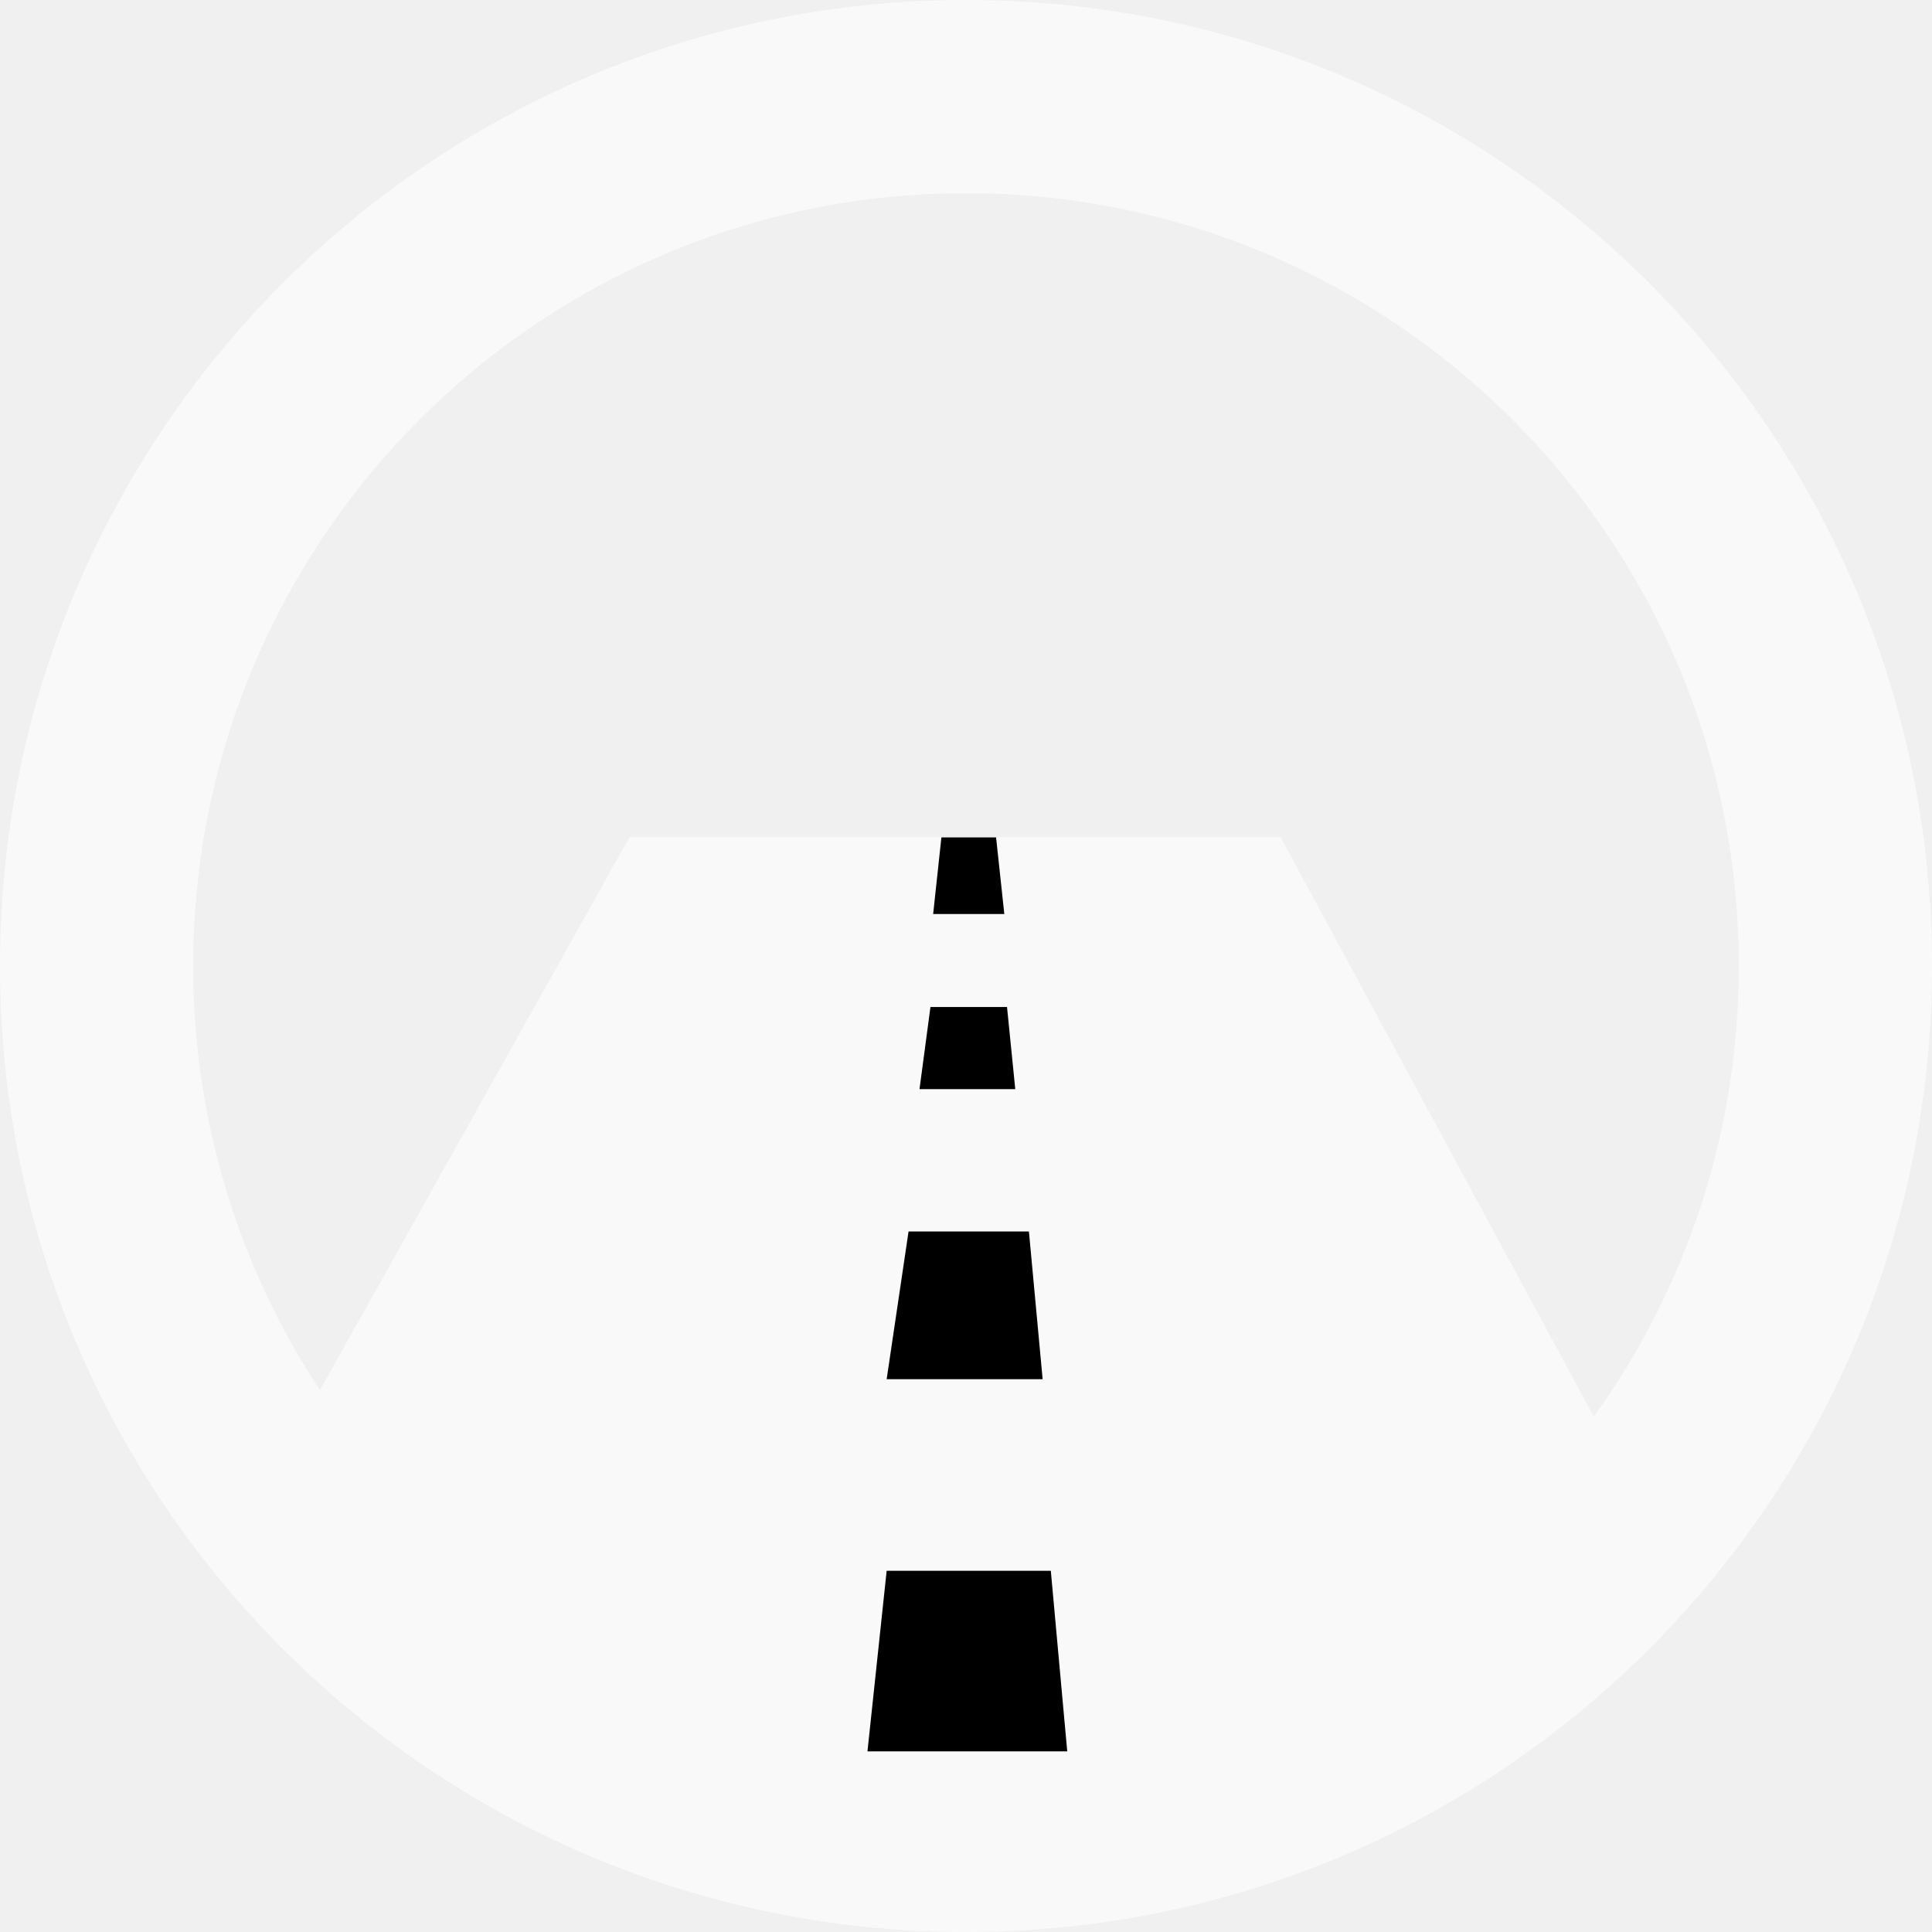
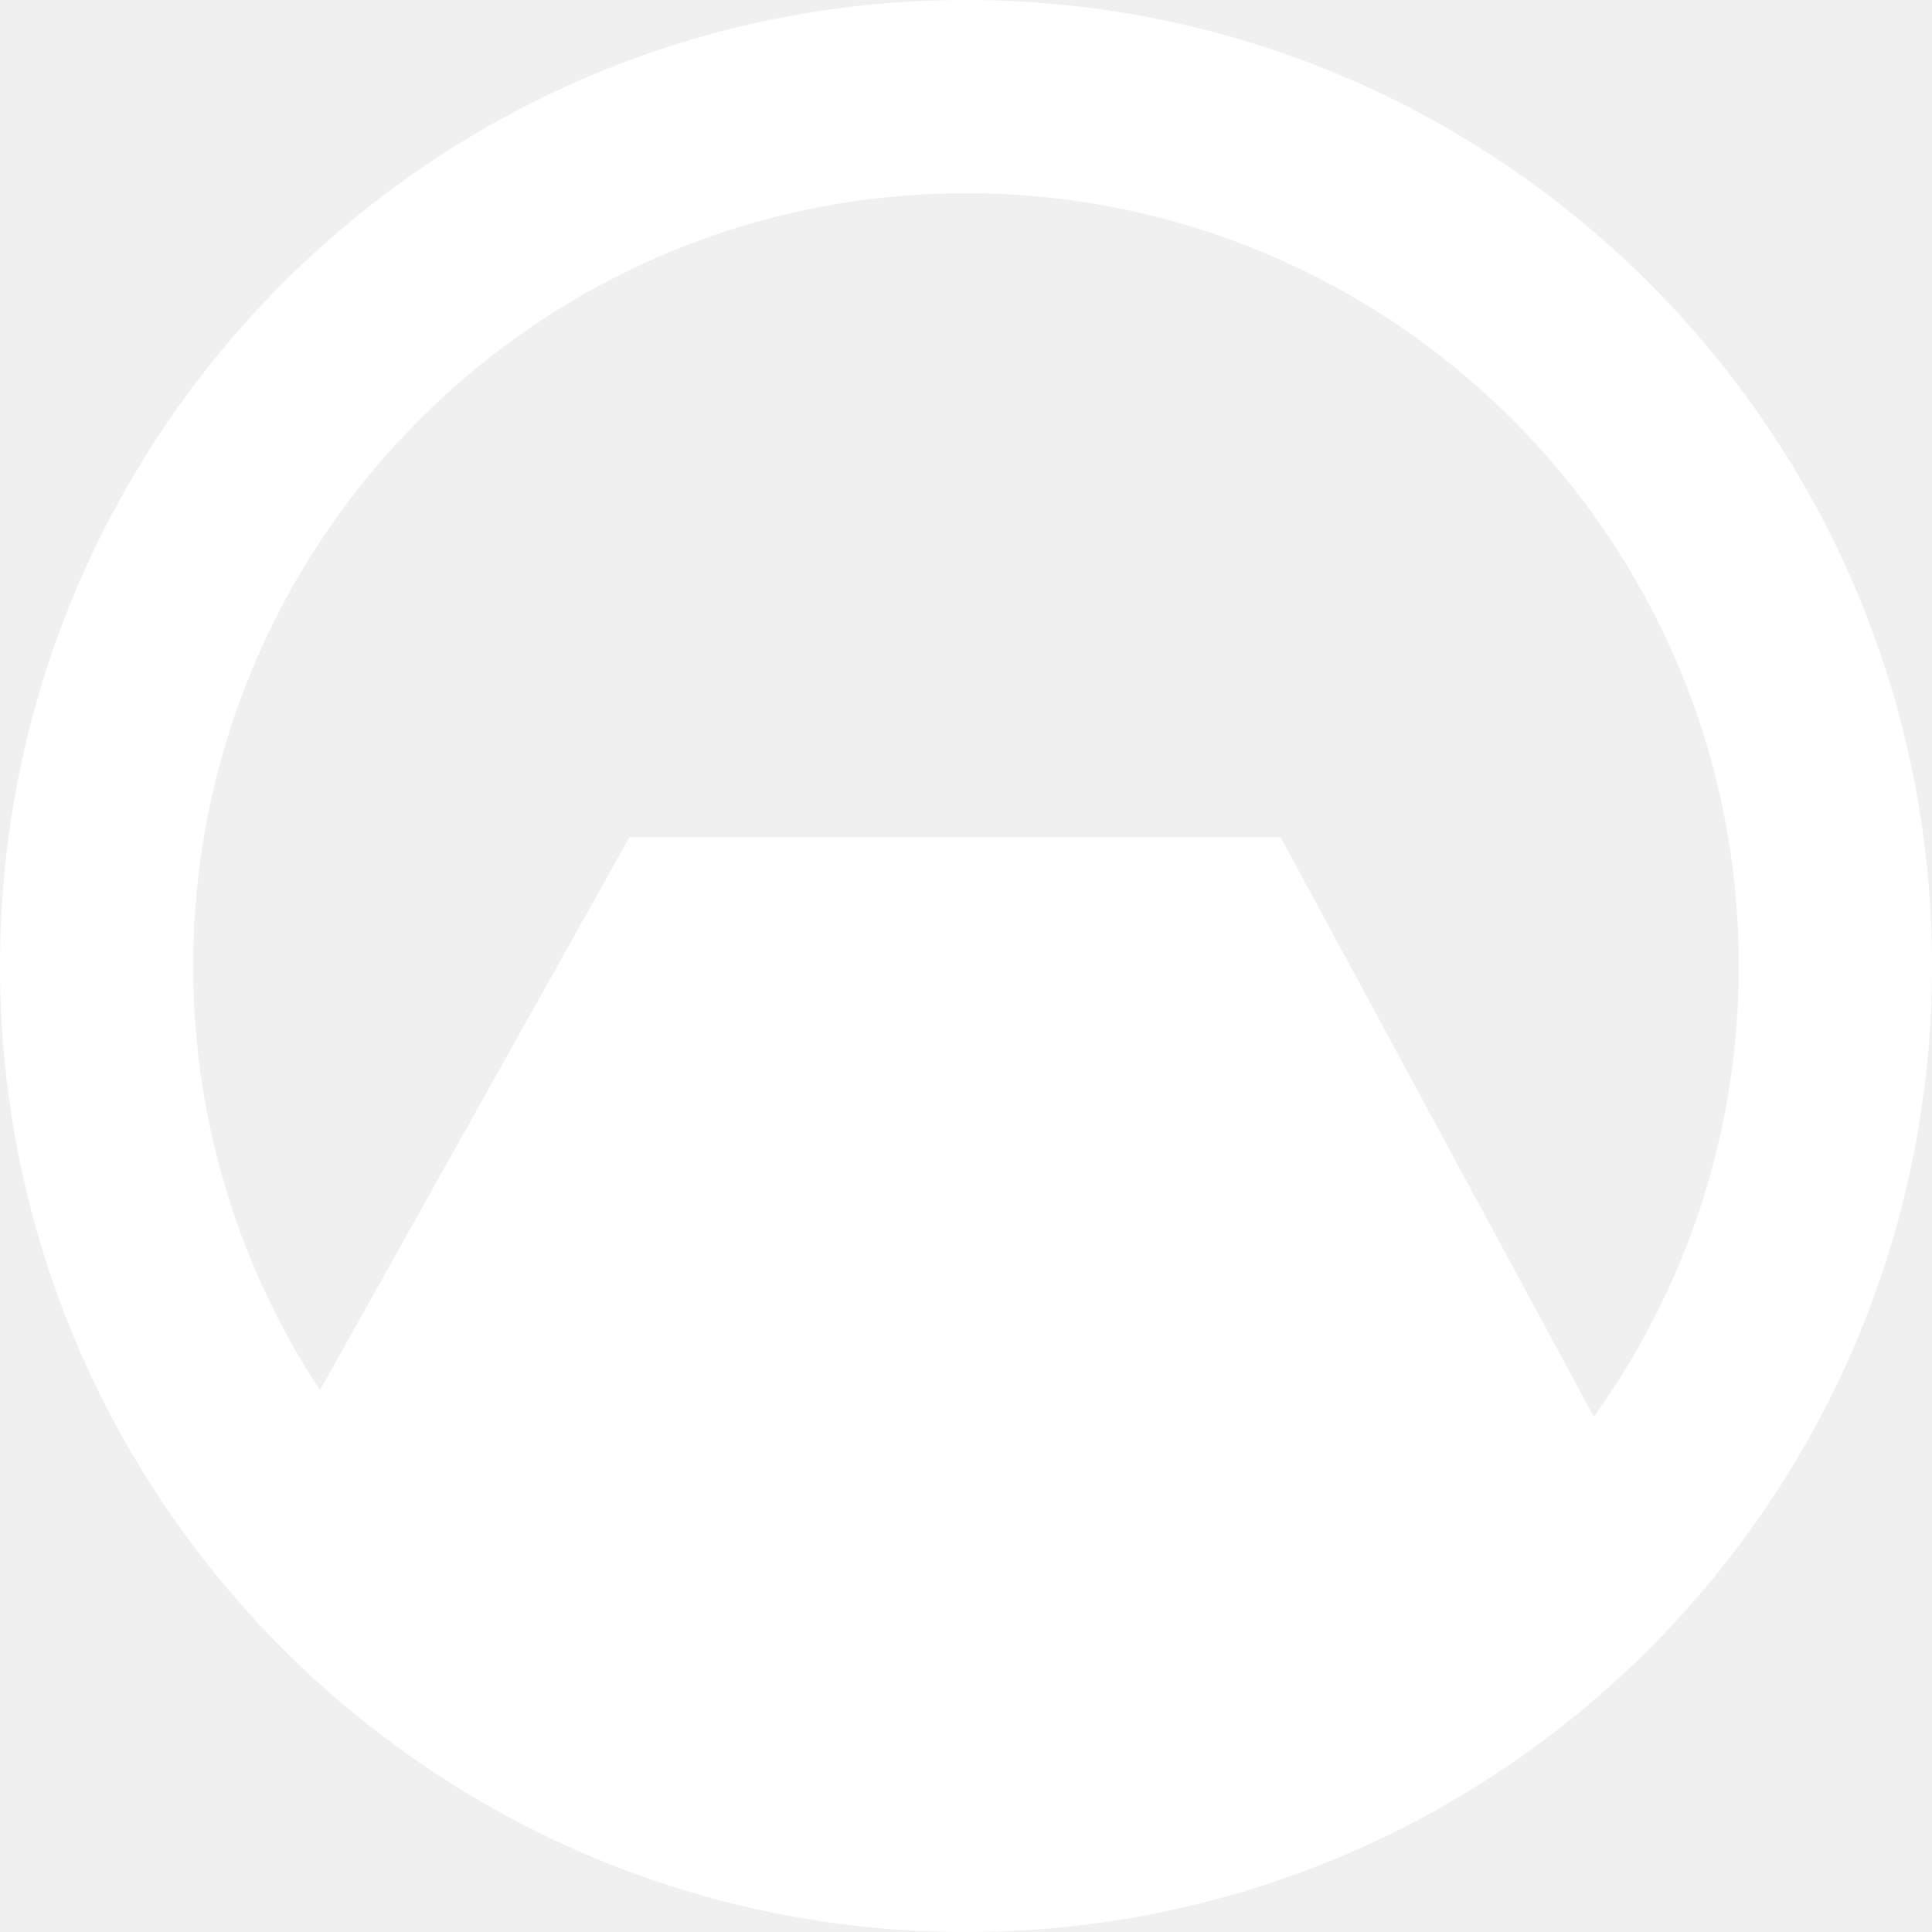
<svg xmlns="http://www.w3.org/2000/svg" width="30" height="30" viewBox="0 0 30 30" fill="none">
-   <path fill-rule="evenodd" clip-rule="evenodd" d="M30 15C30 23.284 23.284 30 15 30C6.716 30 0 23.284 0 15C0 6.716 6.716 0 15 0C23.284 0 30 6.716 30 15ZM4.968 21.587L9.773 13.003H19.887L24.749 21.998C26.166 20.028 27 17.612 27 15C27 8.373 21.627 3 15 3C8.373 3 3 8.373 3 15C3 17.433 3.724 19.696 4.968 21.587Z" fill="#FFFFFF99" />
-   <path d="M14.618 13.003H15.467L15.595 14.193H14.49L14.618 13.003Z" fill="black" />
-   <path d="M14.448 15.637H15.637L15.765 16.912H14.278L14.448 15.637Z" fill="black" />
-   <path d="M14.108 19.122H15.977L16.19 21.416H13.768L14.108 19.122Z" fill="black" />
-   <path d="M13.768 24.391H16.317L16.572 27.195H13.47L13.768 24.391Z" fill="black" />
+   <path fill-rule="evenodd" clip-rule="evenodd" d="M30 15C30 23.284 23.284 30 15 30C6.716 30 0 23.284 0 15C0 6.716 6.716 0 15 0C23.284 0 30 6.716 30 15ZM4.968 21.587L9.773 13.003H19.887L24.749 21.998C26.166 20.028 27 17.612 27 15C27 8.373 21.627 3 15 3C8.373 3 3 8.373 3 15C3 17.433 3.724 19.696 4.968 21.587Z" fill="#FFFFFF" />
+   <path d="M14.618 13.003H15.467L15.595 14.193H14.49L14.618 13.003Z" />
+   <path d="M14.448 15.637H15.637L15.765 16.912H14.278L14.448 15.637Z" />
+   <path d="M14.108 19.122H15.977L16.19 21.416H13.768L14.108 19.122Z" />
+   <path d="M13.768 24.391H16.317L16.572 27.195H13.47L13.768 24.391Z" />
</svg>
